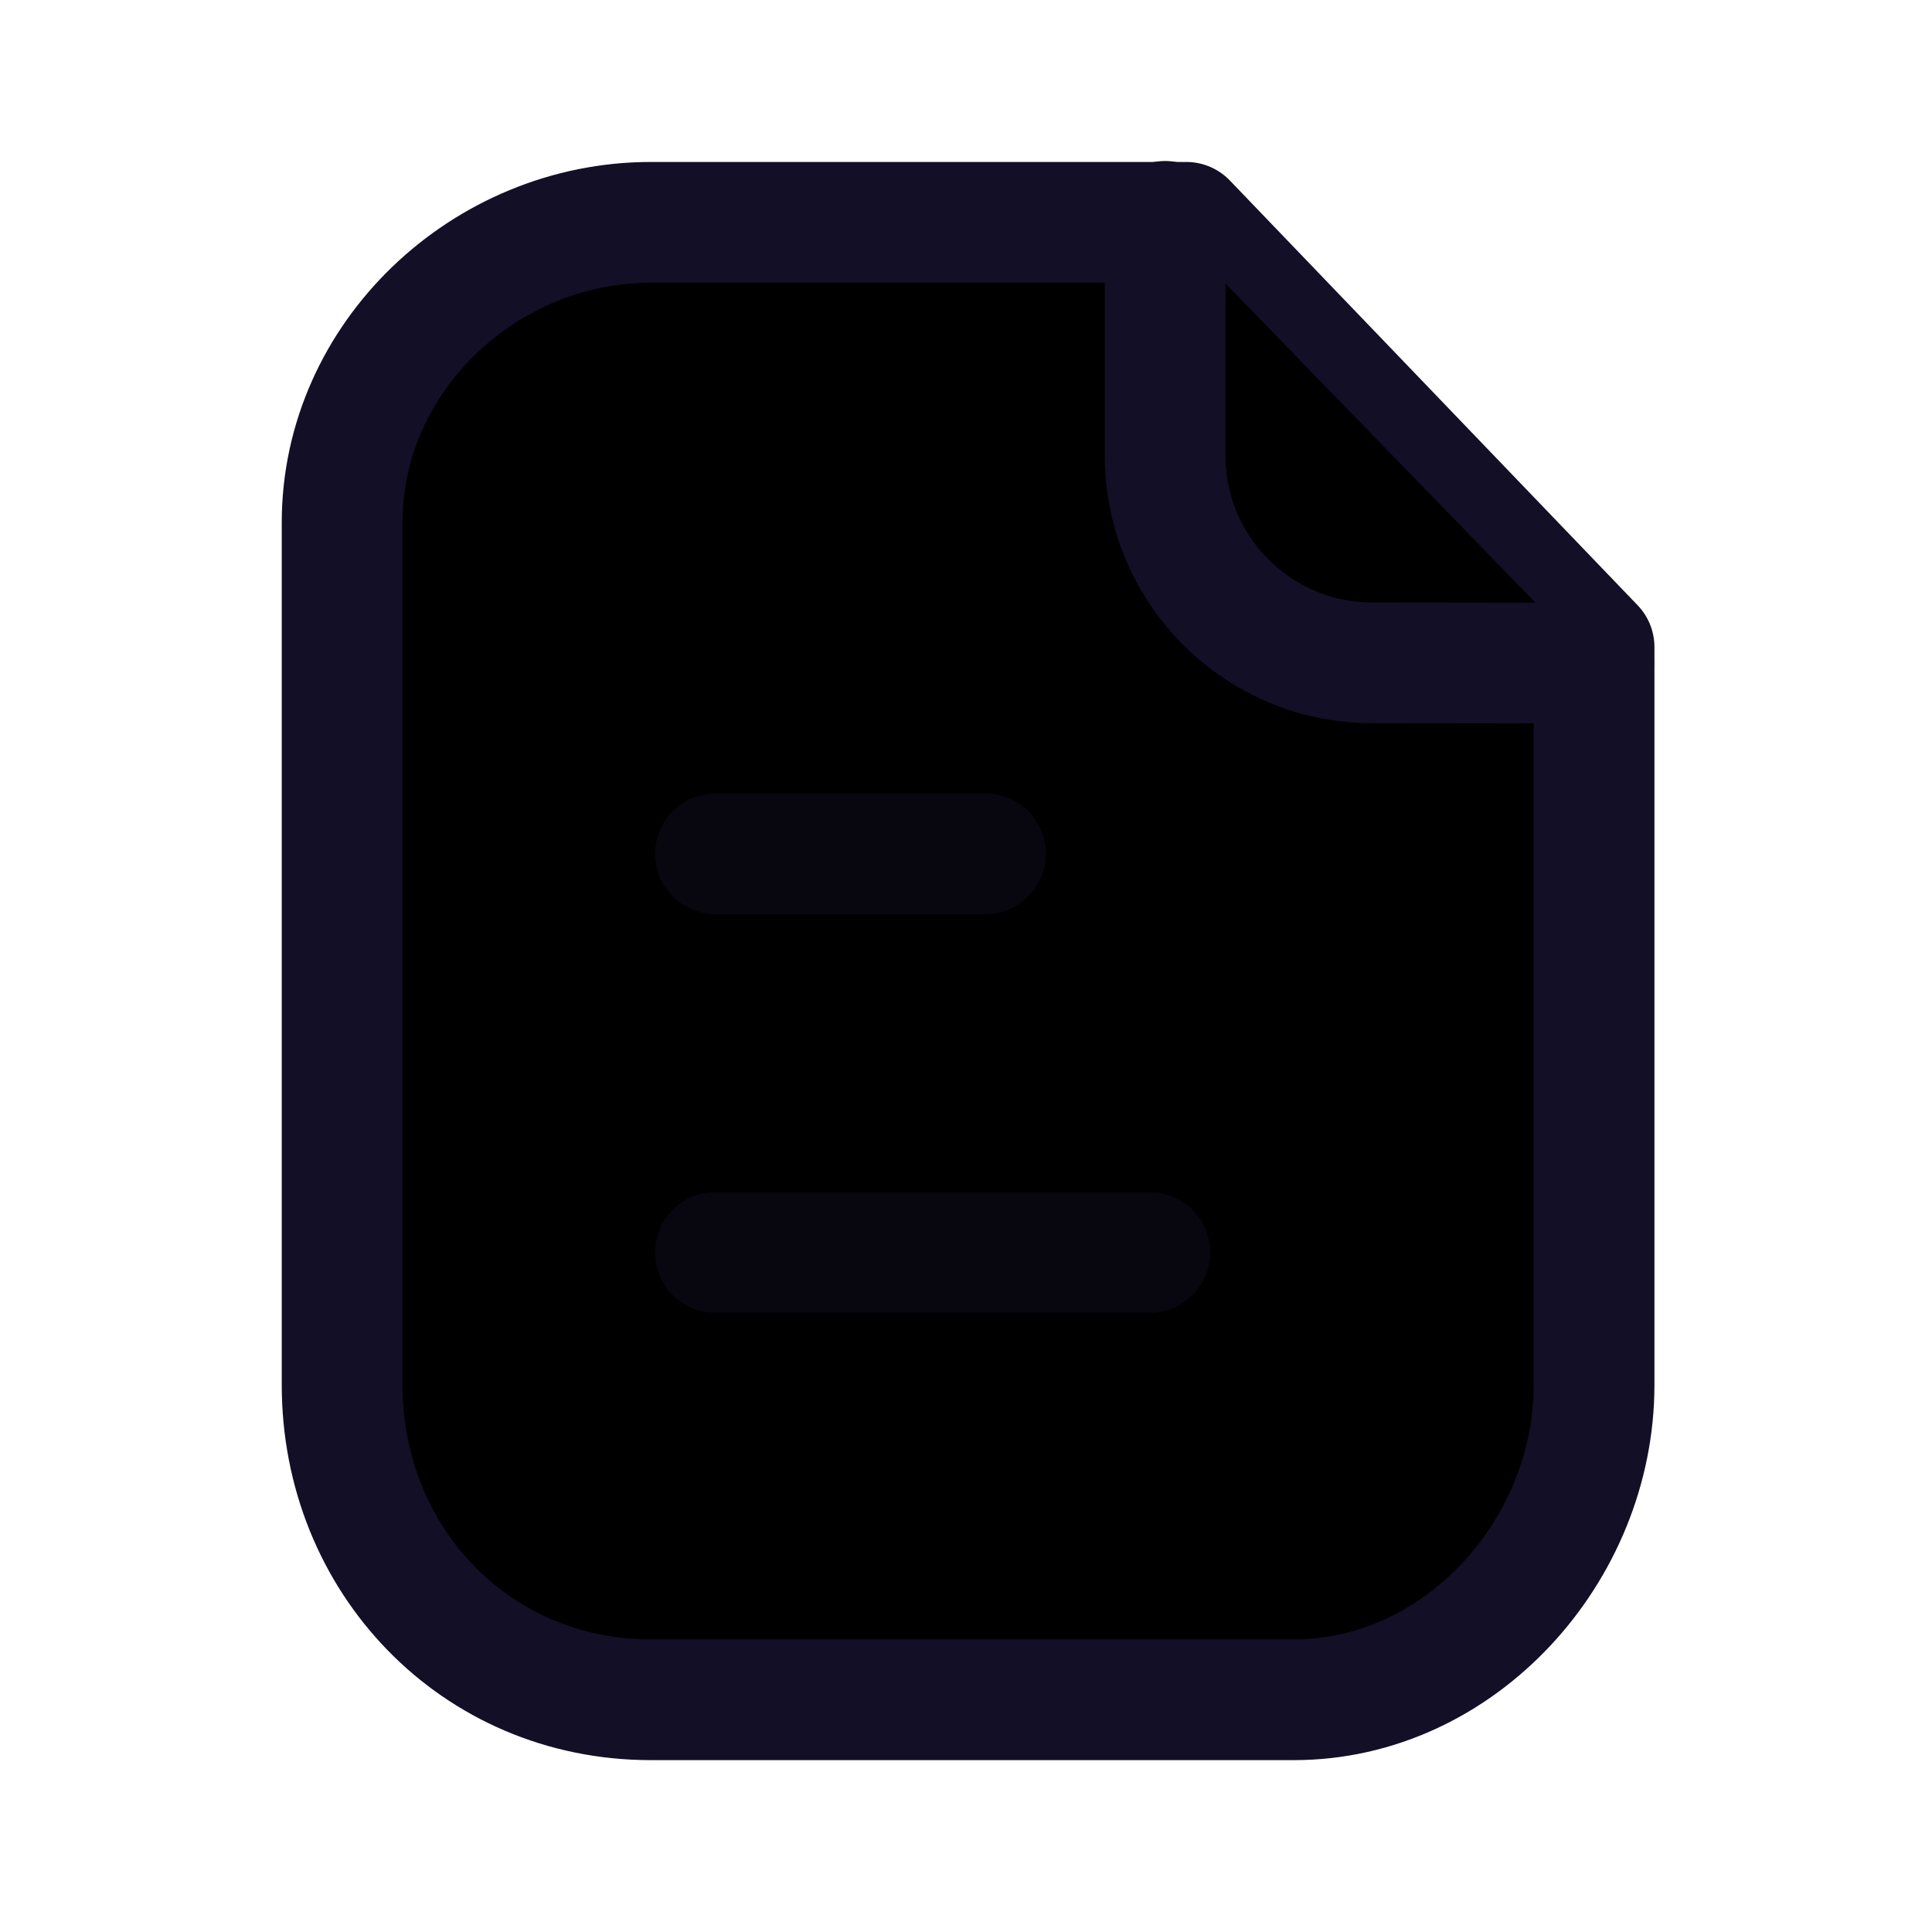
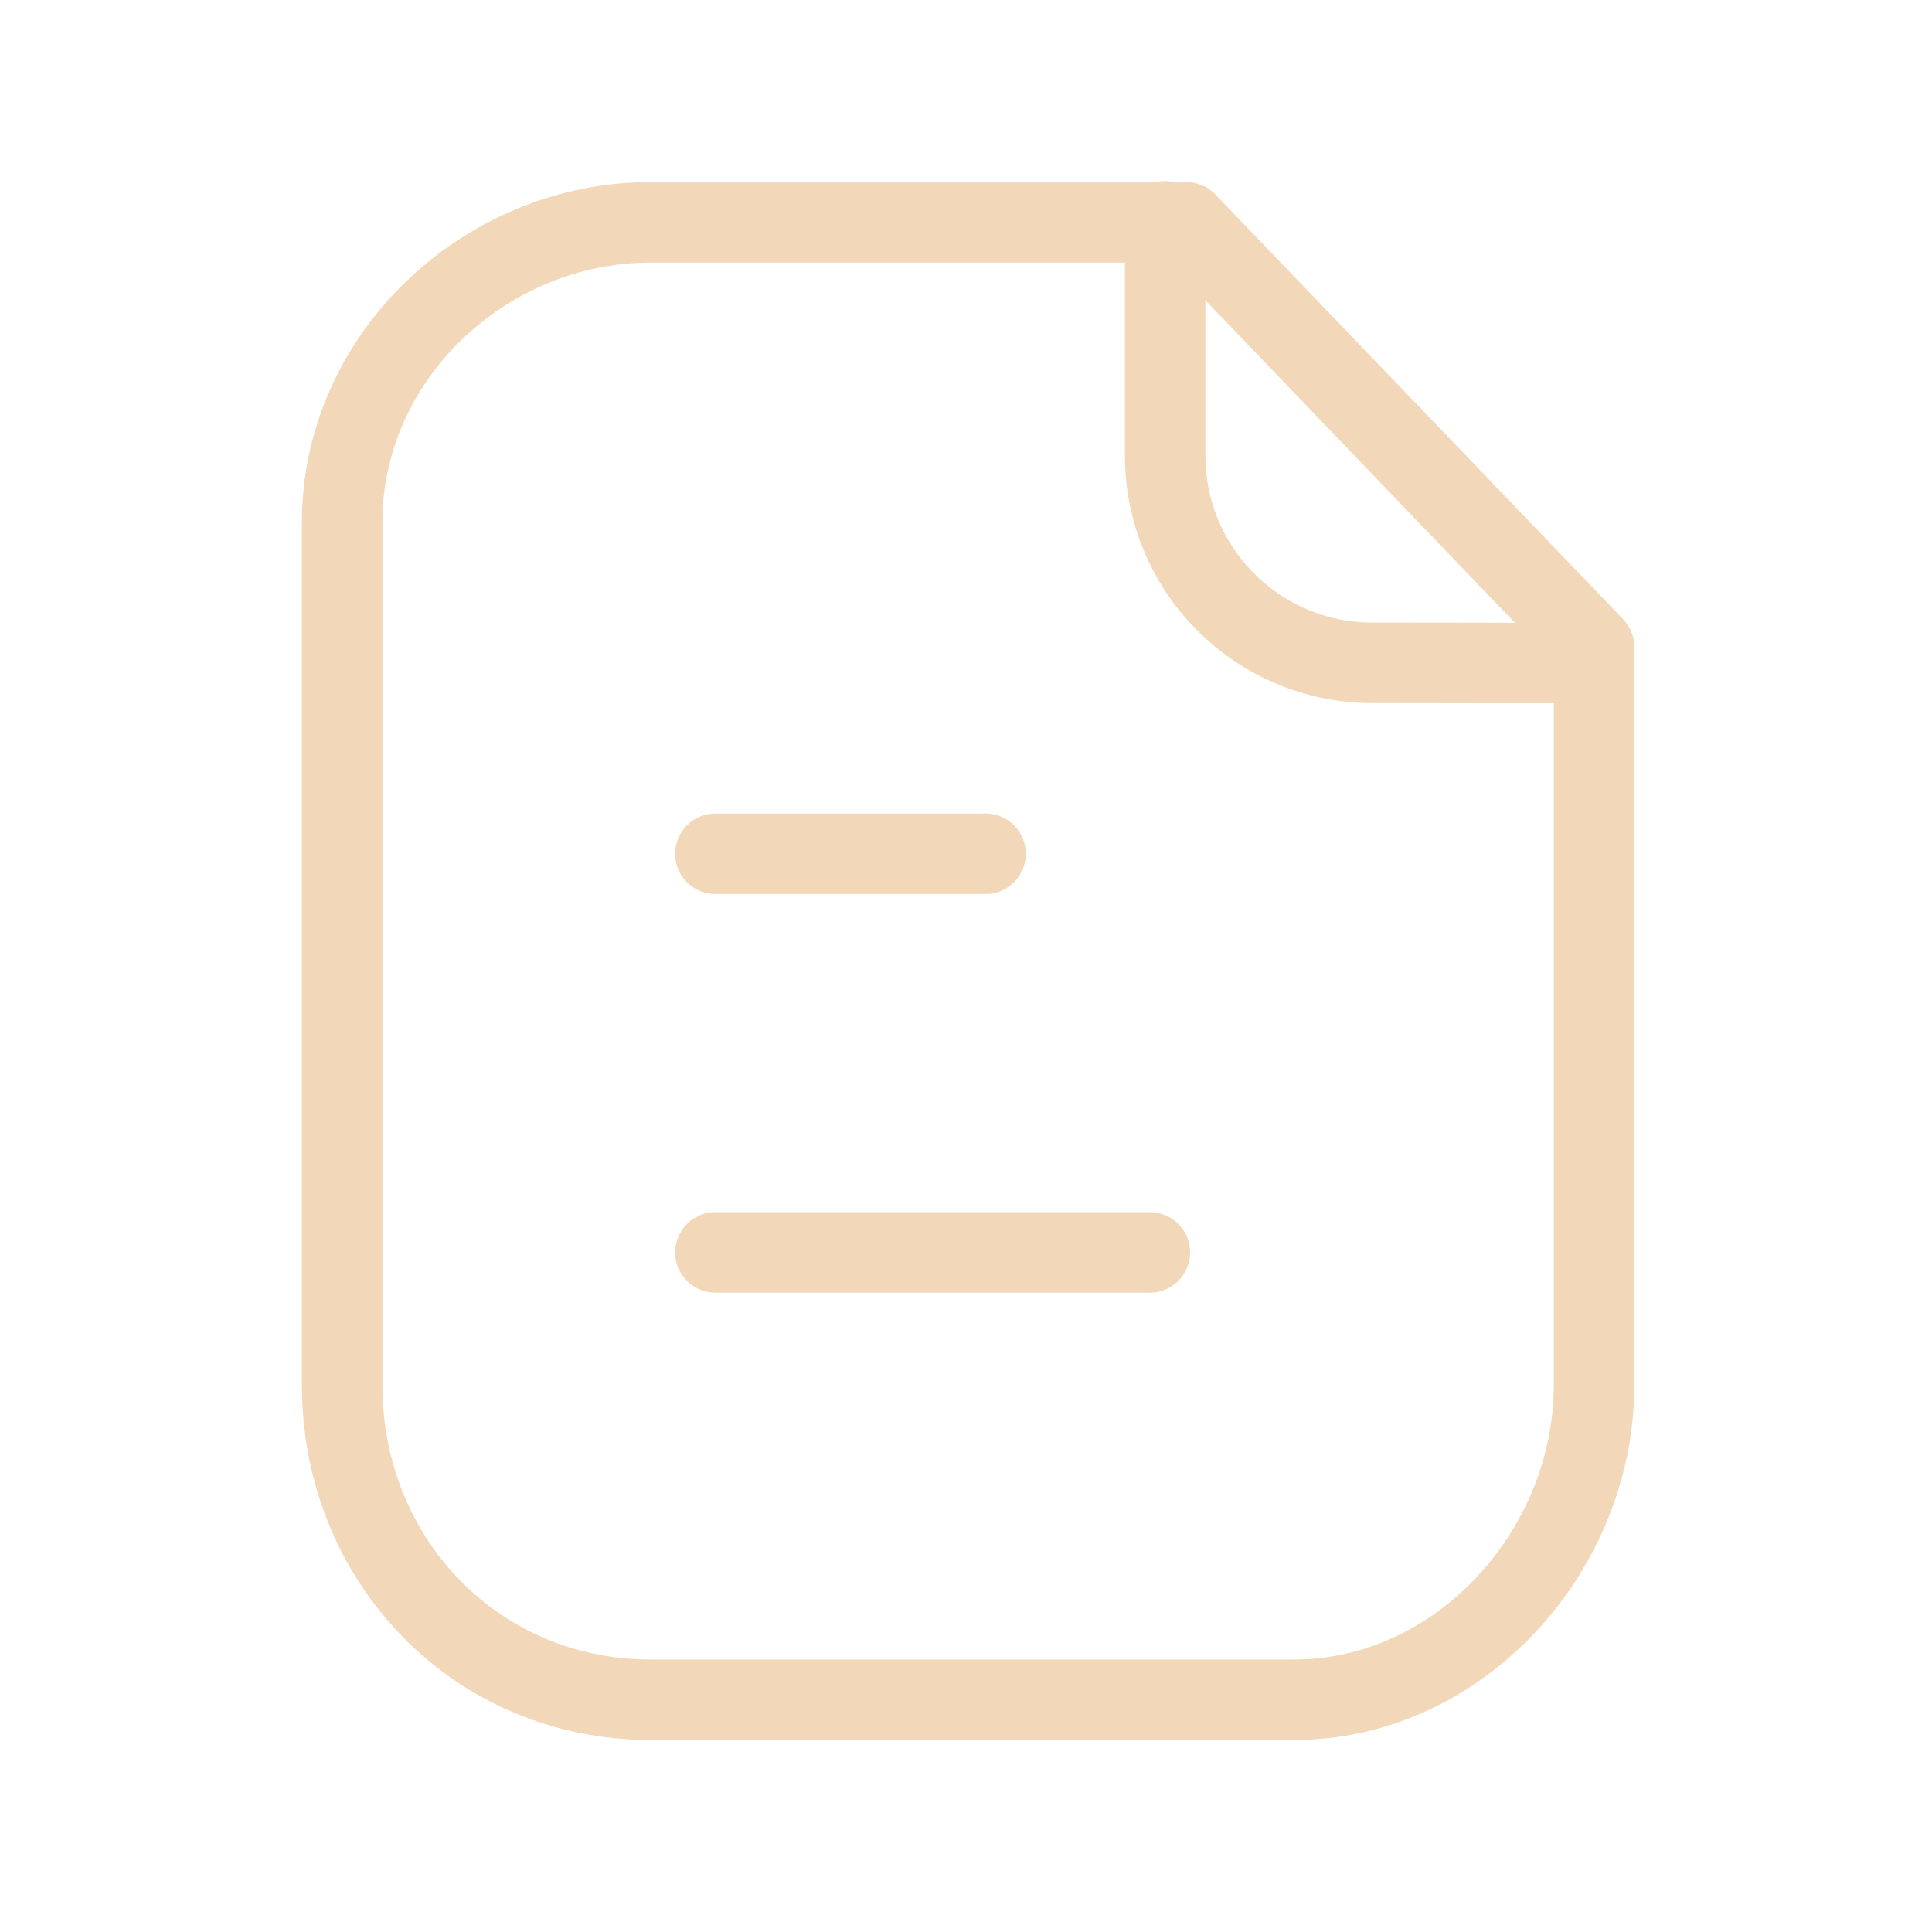
- <svg xmlns="http://www.w3.org/2000/svg" fill="currentColor" viewBox="0 0 24 24">
-   <path stroke="#130F26" stroke-linecap="round" stroke-linejoin="round" stroke-width="1.5" d="M14.737 2.762H8.084c-2.06 0-3.834 1.669-3.834 3.729v10.713c0 2.176 1.659 3.911 3.834 3.911h7.989c2.06 0 3.729-1.85 3.729-3.911V8.038l-5.065-5.276Z" clip-rule="evenodd" />
-   <path stroke="#130F26" stroke-linecap="round" stroke-linejoin="round" stroke-width="1.5" d="M14.474 2.75v2.91a2.574 2.574 0 0 0 2.568 2.574c1.317.003 2.664.004 2.755-.002" />
-   <path stroke="#130F26" stroke-linecap="round" stroke-linejoin="round" stroke-width="1.5" d="M14.284 15.558H8.887M12.243 10.606H8.887" opacity=".4" />
+ <svg xmlns="http://www.w3.org/2000/svg" fill="none" viewBox="0 0 24 24">
+   <path stroke="#f2d8b8" stroke-linecap="round" stroke-linejoin="round" stroke-width="1" d="M14.737 2.762H8.084c-2.06 0-3.834 1.669-3.834 3.729v10.713c0 2.176 1.659 3.911 3.834 3.911h7.989c2.06 0 3.729-1.85 3.729-3.911V8.038l-5.065-5.276Z" clip-rule="evenodd" />
+   <path stroke="#f2d8b8" stroke-linecap="round" stroke-linejoin="round" stroke-width="1" d="M14.474 2.75v2.91a2.574 2.574 0 0 0 2.568 2.574c1.317.003 2.664.004 2.755-.002" />
+   <path stroke="#f2d8b8" stroke-linecap="round" stroke-linejoin="round" stroke-width="1" d="M14.284 15.558H8.887M12.243 10.606H8.887" />
</svg>
